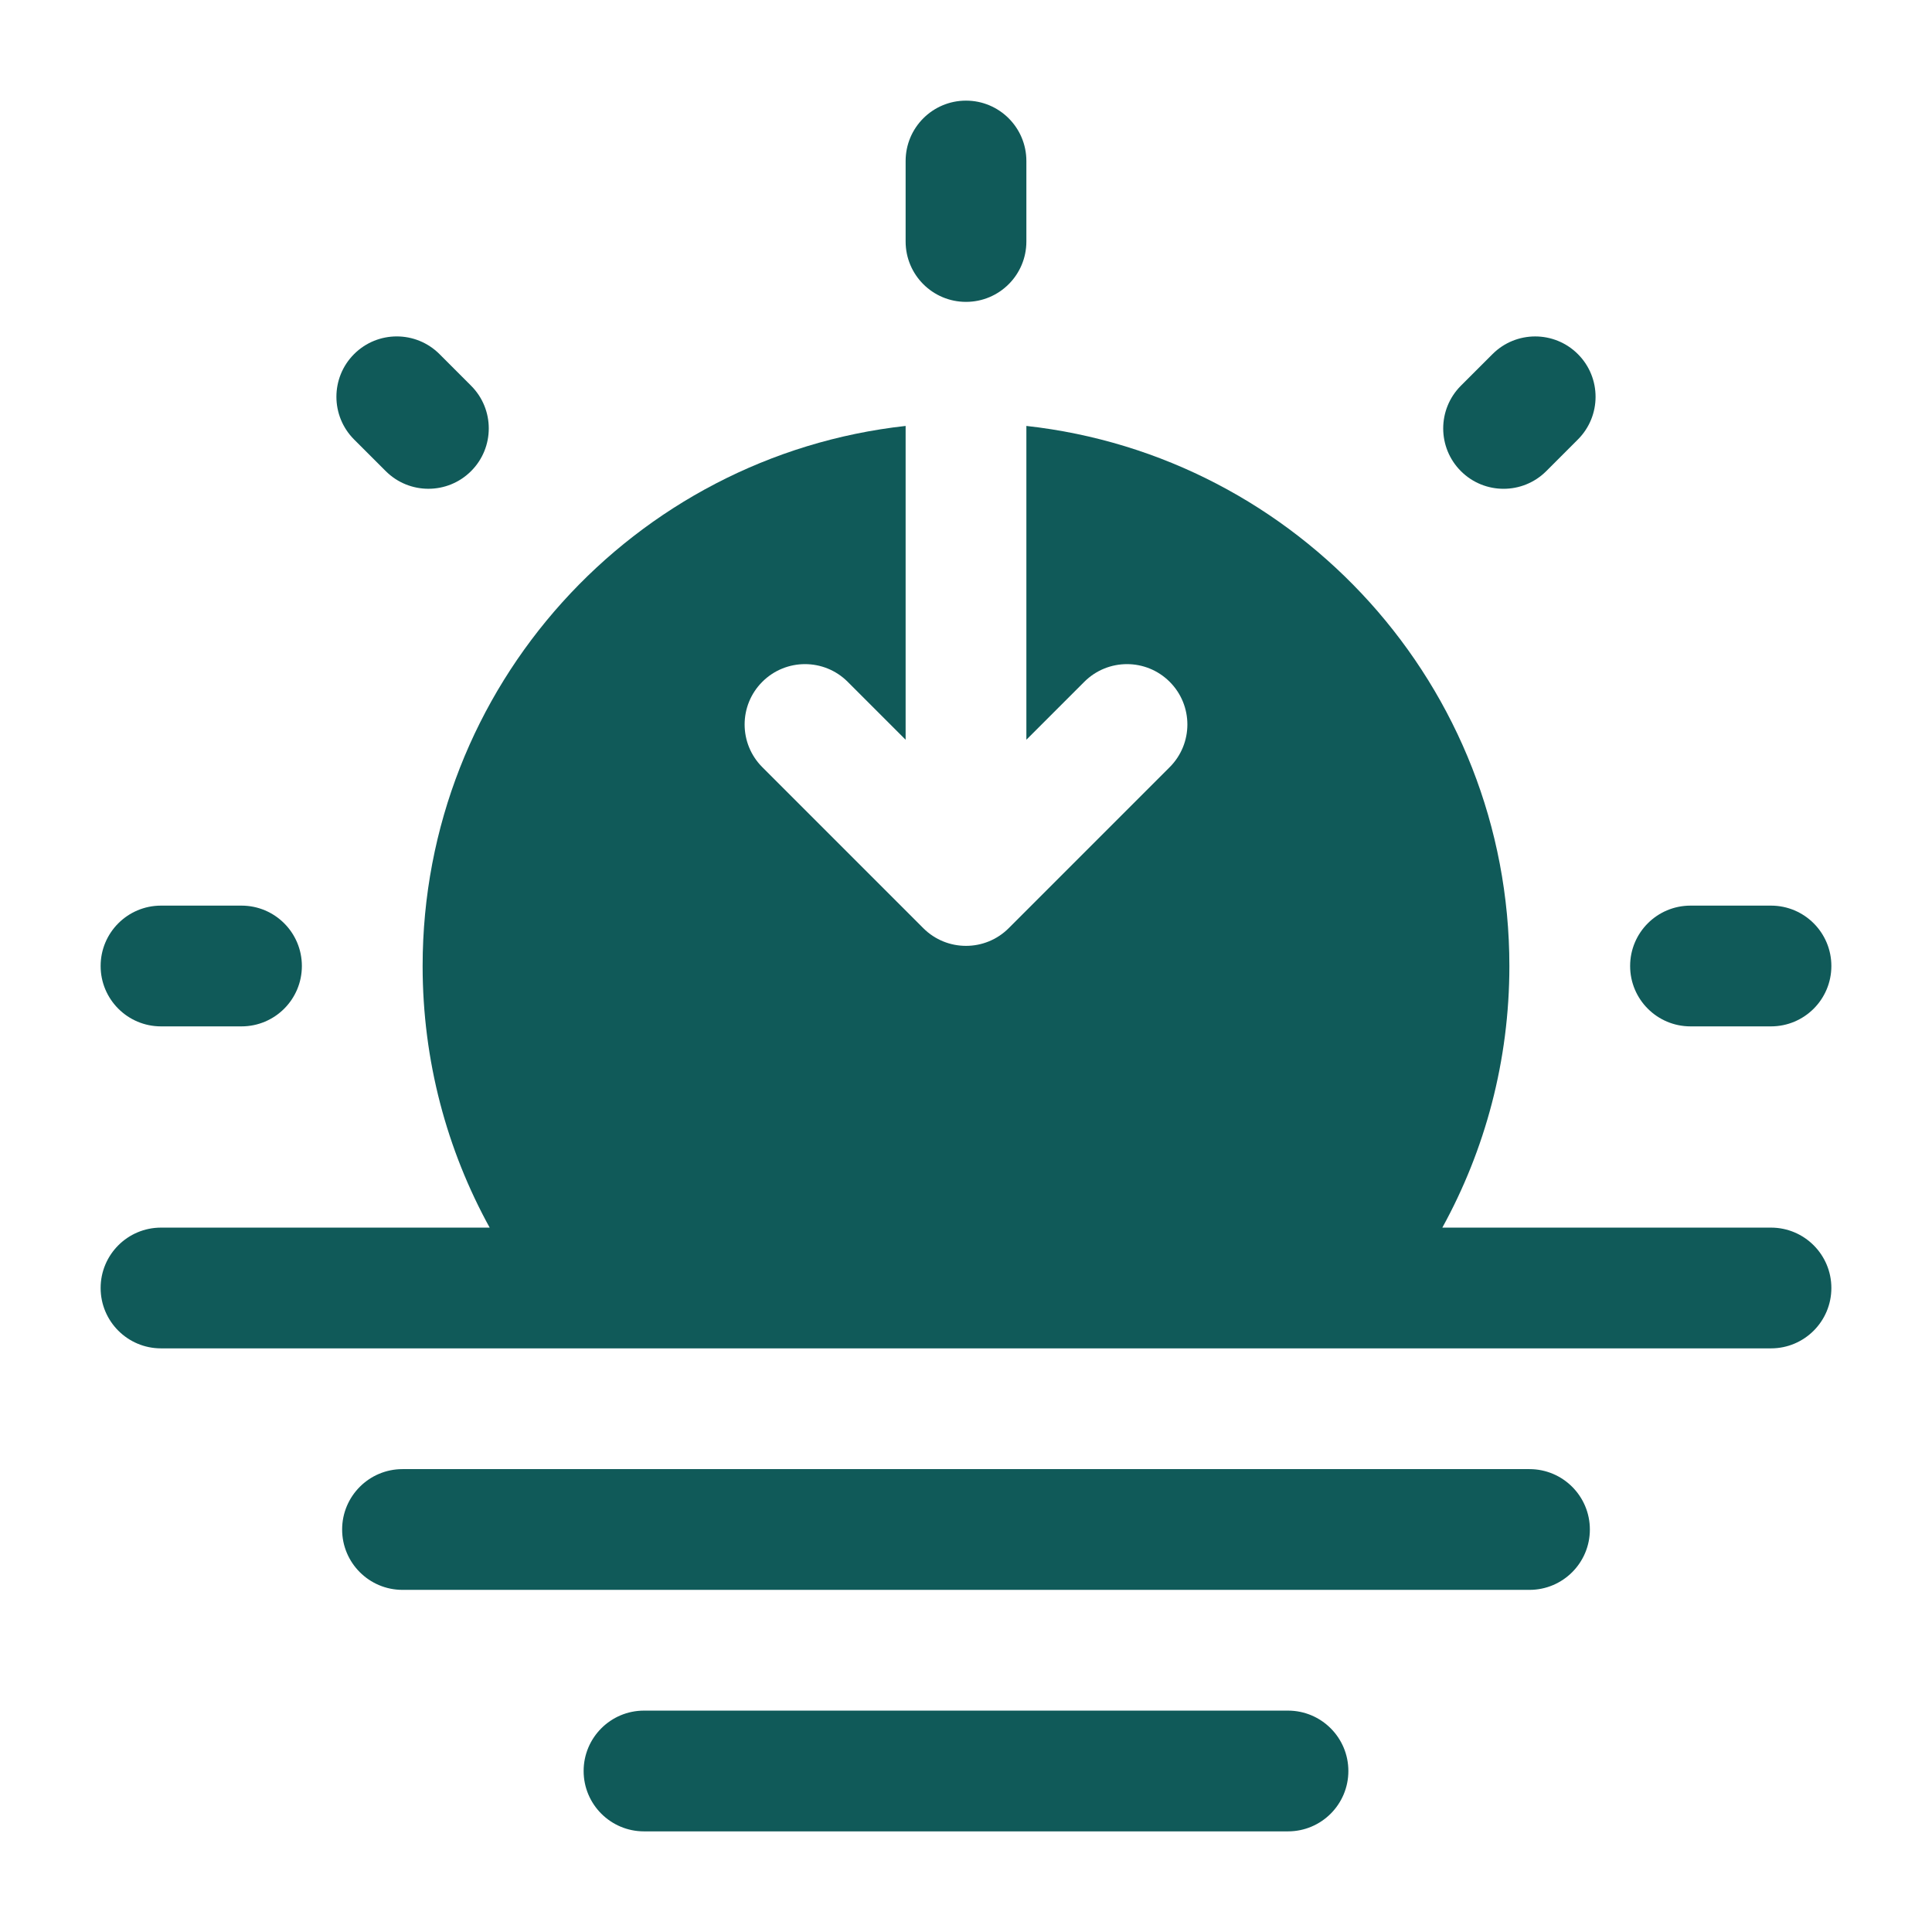
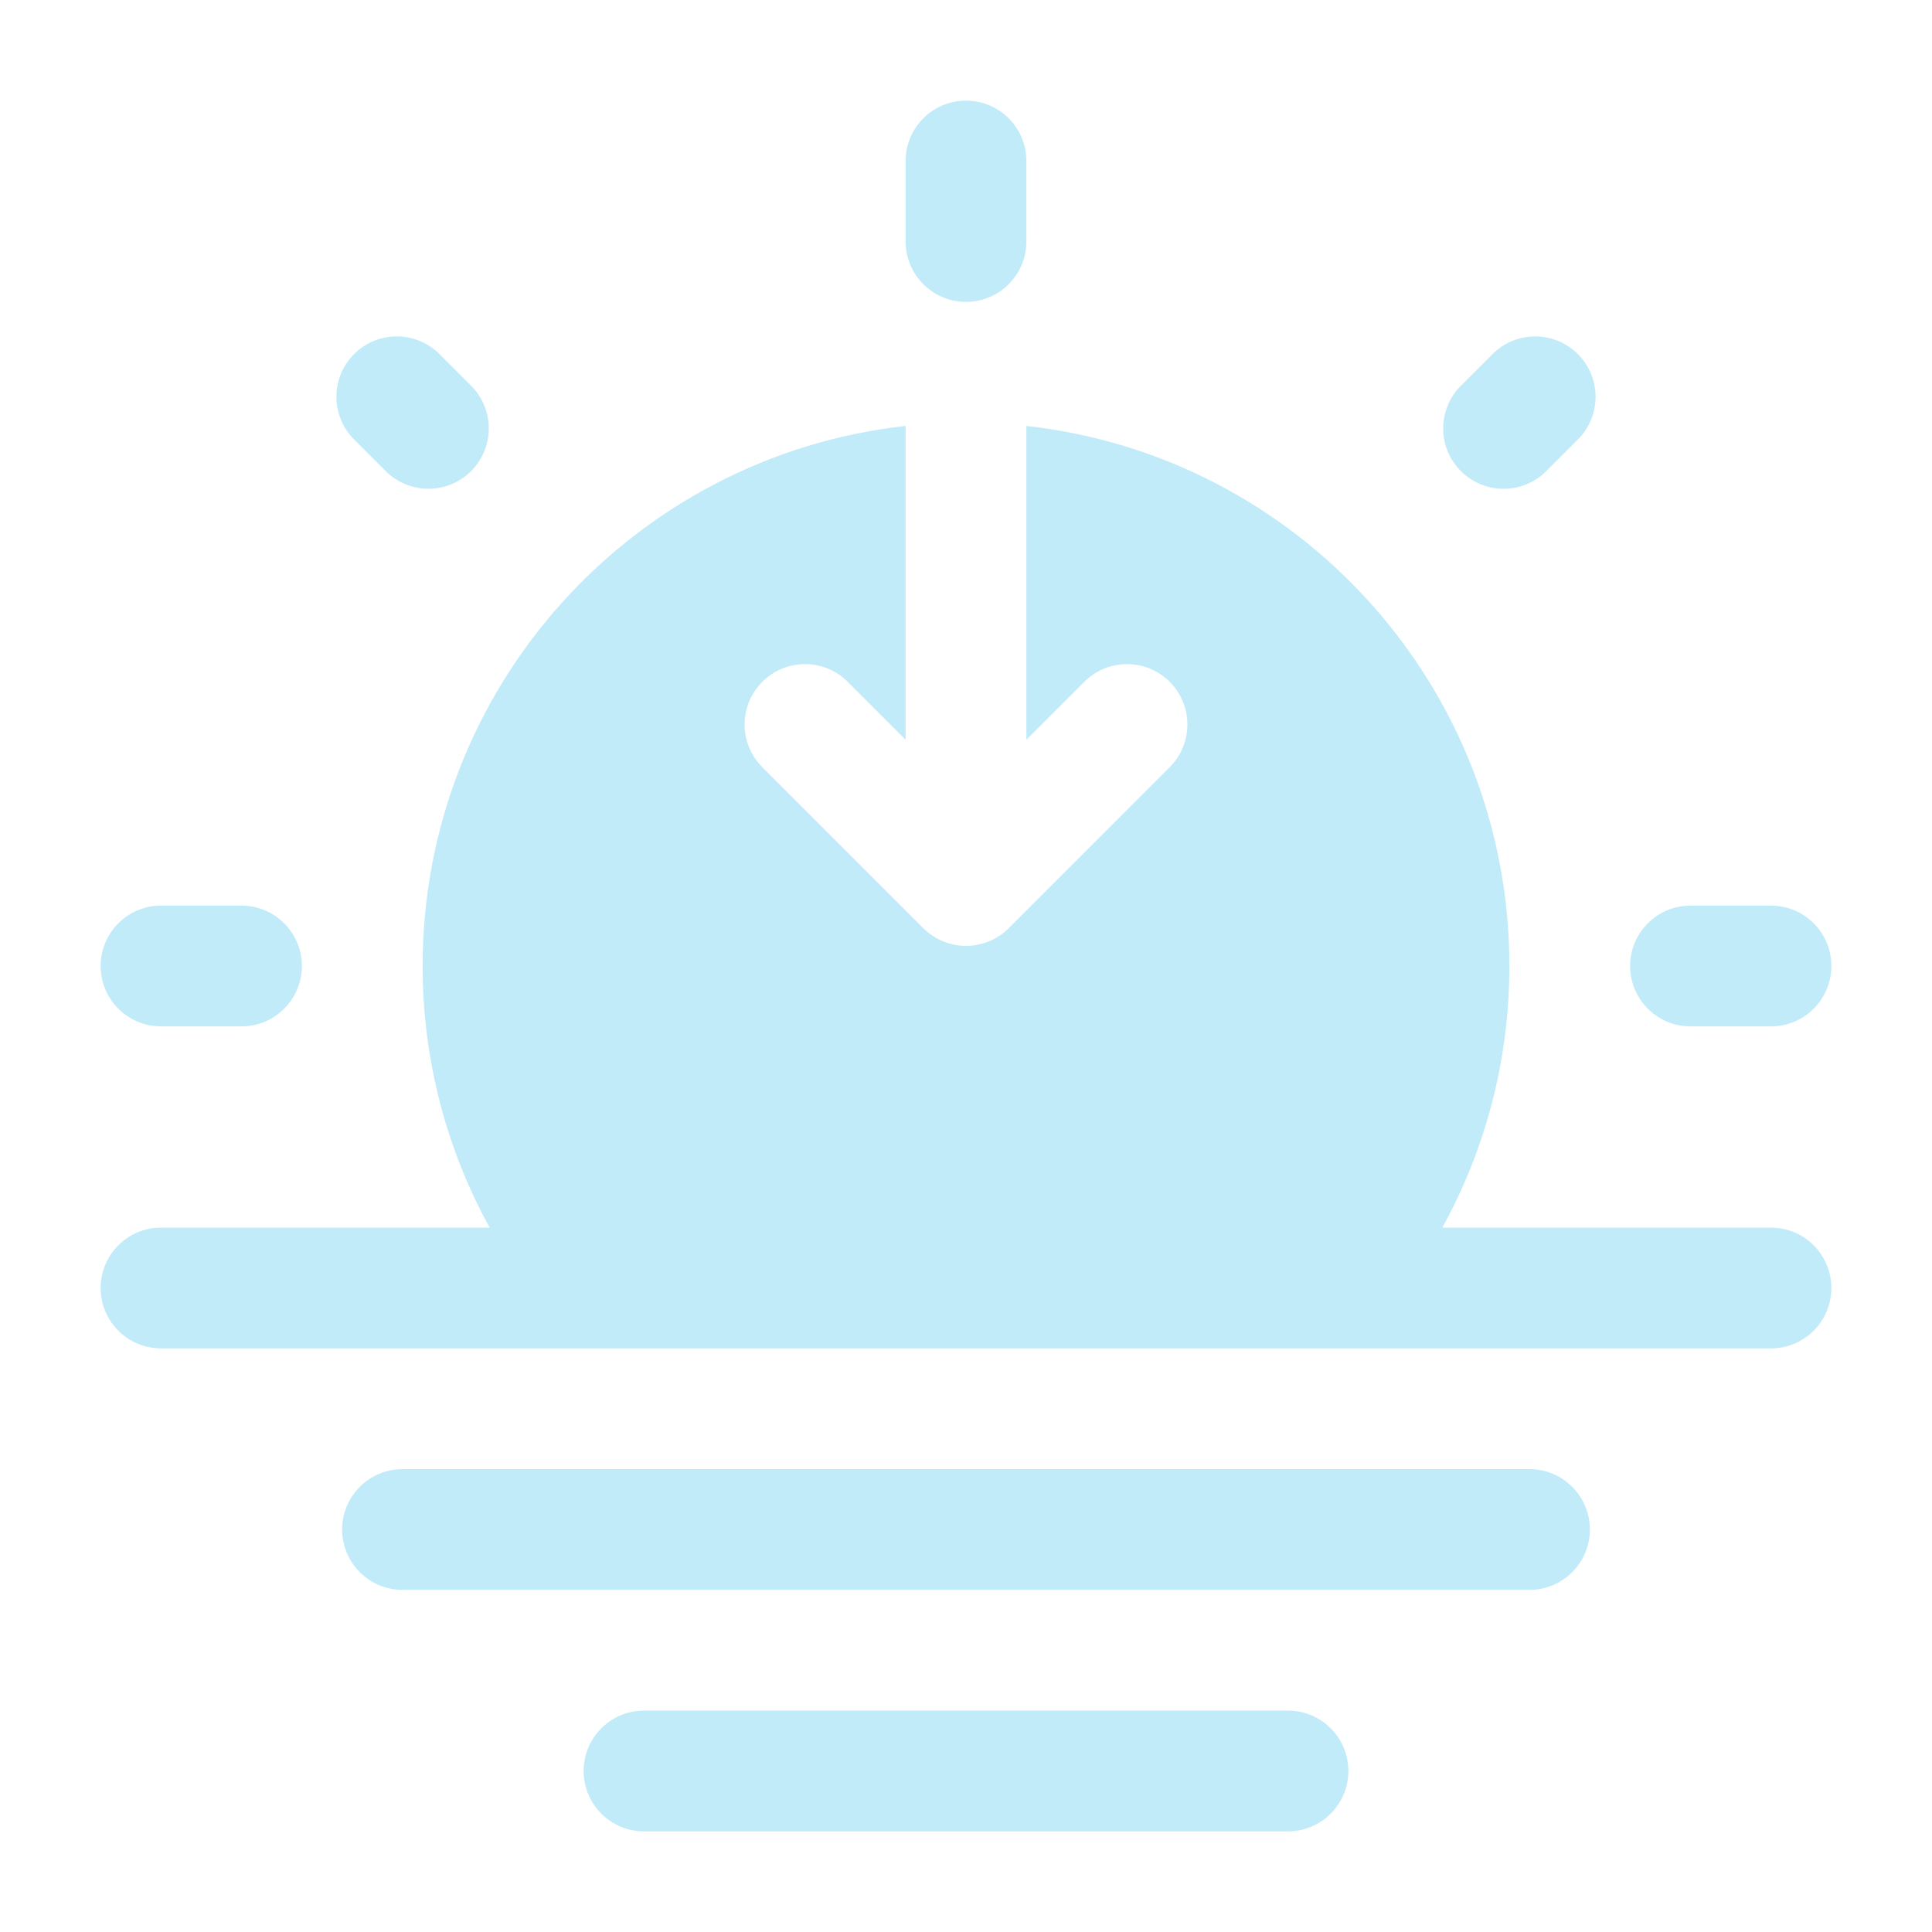
<svg xmlns="http://www.w3.org/2000/svg" version="1.2" viewBox="0 0 800 800" width="800" height="800">
  <style>
- 		.s0 { fill: #105a59 } 
+ 		.s0 { fill: #c2ebfa } 
	</style>
  <path fill-rule="evenodd" class="s0" d="m141.67 633.33c0-13.8 11.19-25 25-25h466.66c13.81 0 25 11.2 25 25 0 13.81-11.19 25-25 25h-466.66c-13.81 0-25-11.19-25-25zm100 100c0-13.8 11.19-25 25-25h266.66c13.81 0 25 11.2 25 25 0 13.81-11.19 25-25 25h-266.66c-13.81 0-25-11.19-25-25z" />
-   <path fill-rule="evenodd" class="s0" d="m400 41.67c13.81 0 25 11.19 25 25v33.33c0 13.81-11.19 25-25 25-13.81 0-25-11.19-25-25v-33.33c0-13.81 11.19-25 25-25zm-253.38 104.95c9.76-9.76 25.59-9.76 35.36 0l13.09 13.1c9.76 9.76 9.76 25.59 0 35.35-9.76 9.76-25.59 9.76-35.35 0l-13.1-13.09c-9.76-9.77-9.76-25.6 0-35.36zm506.75 0.01c9.76 9.76 9.76 25.59 0 35.35l-13.09 13.1c-9.77 9.76-25.6 9.76-35.36 0-9.76-9.76-9.76-25.59 0-35.36l13.1-13.09c9.76-9.76 25.59-9.76 35.35 0zm-611.7 253.37c0-13.81 11.19-25 25-25h33.33c13.81 0 25 11.19 25 25 0 13.81-11.19 25-25 25h-33.33c-13.81 0-25-11.19-25-25zm633.33 0c0-13.81 11.19-25 25-25h33.33c13.81 0 25 11.19 25 25 0 13.81-11.19 25-25 25h-33.33c-13.81 0-25-11.19-25-25z" />
+   <path fill-rule="evenodd" class="s0" d="m375 66.67v33.33c0 13.81 11.19 25 25 25 13.81 0 25-11.19 25-25v-33.33c0-13.81-11.19-25-25-25-13.81 0-25 11.19-25 25zm-228.38 115.31l13.1 13.09c9.76 9.76 25.59 9.76 35.35 0 9.76-9.76 9.76-25.59 0-35.35l-13.09-13.1c-9.77-9.76-25.6-9.76-35.36 0-9.76 9.76-9.76 25.59 0 35.36zm471.4-35.35l-13.1 13.09c-9.76 9.77-9.76 25.6 0 35.36 9.76 9.76 25.59 9.76 35.36 0l13.09-13.1c9.76-9.76 9.76-25.59 0-35.35-9.76-9.76-25.59-9.76-35.35 0zm-551.35 278.37h33.33c13.81 0 25-11.19 25-25 0-13.81-11.19-25-25-25h-33.33c-13.81 0-25 11.19-25 25 0 13.81 11.19 25 25 25zm633.33 0h33.33c13.81 0 25-11.19 25-25 0-13.81-11.19-25-25-25h-33.33c-13.81 0-25 11.19-25 25 0 13.81 11.19 25 25 25z" />
  <path class="s0" d="m175 400c0 39.26 10.07 76.19 27.76 108.33h-136.09c-13.81 0-25 11.2-25 25 0 13.81 11.19 25 25 25h666.66c13.81 0 25-11.19 25-25 0-13.8-11.19-25-25-25h-136.09c17.69-32.14 27.76-69.07 27.76-108.33 0-115.81-87.5-211.19-200-223.63v129.94l23.99-23.99c9.76-9.76 25.59-9.76 35.35 0 9.77 9.76 9.77 25.59 0 35.35l-66.66 66.67c-9.77 9.76-25.59 9.76-35.36 0l-66.66-66.67c-9.77-9.76-9.77-25.59 0-35.35 9.76-9.76 25.59-9.76 35.35 0l23.99 23.99v-129.94c-112.5 12.44-200 107.82-200 223.63z" />
</svg>
